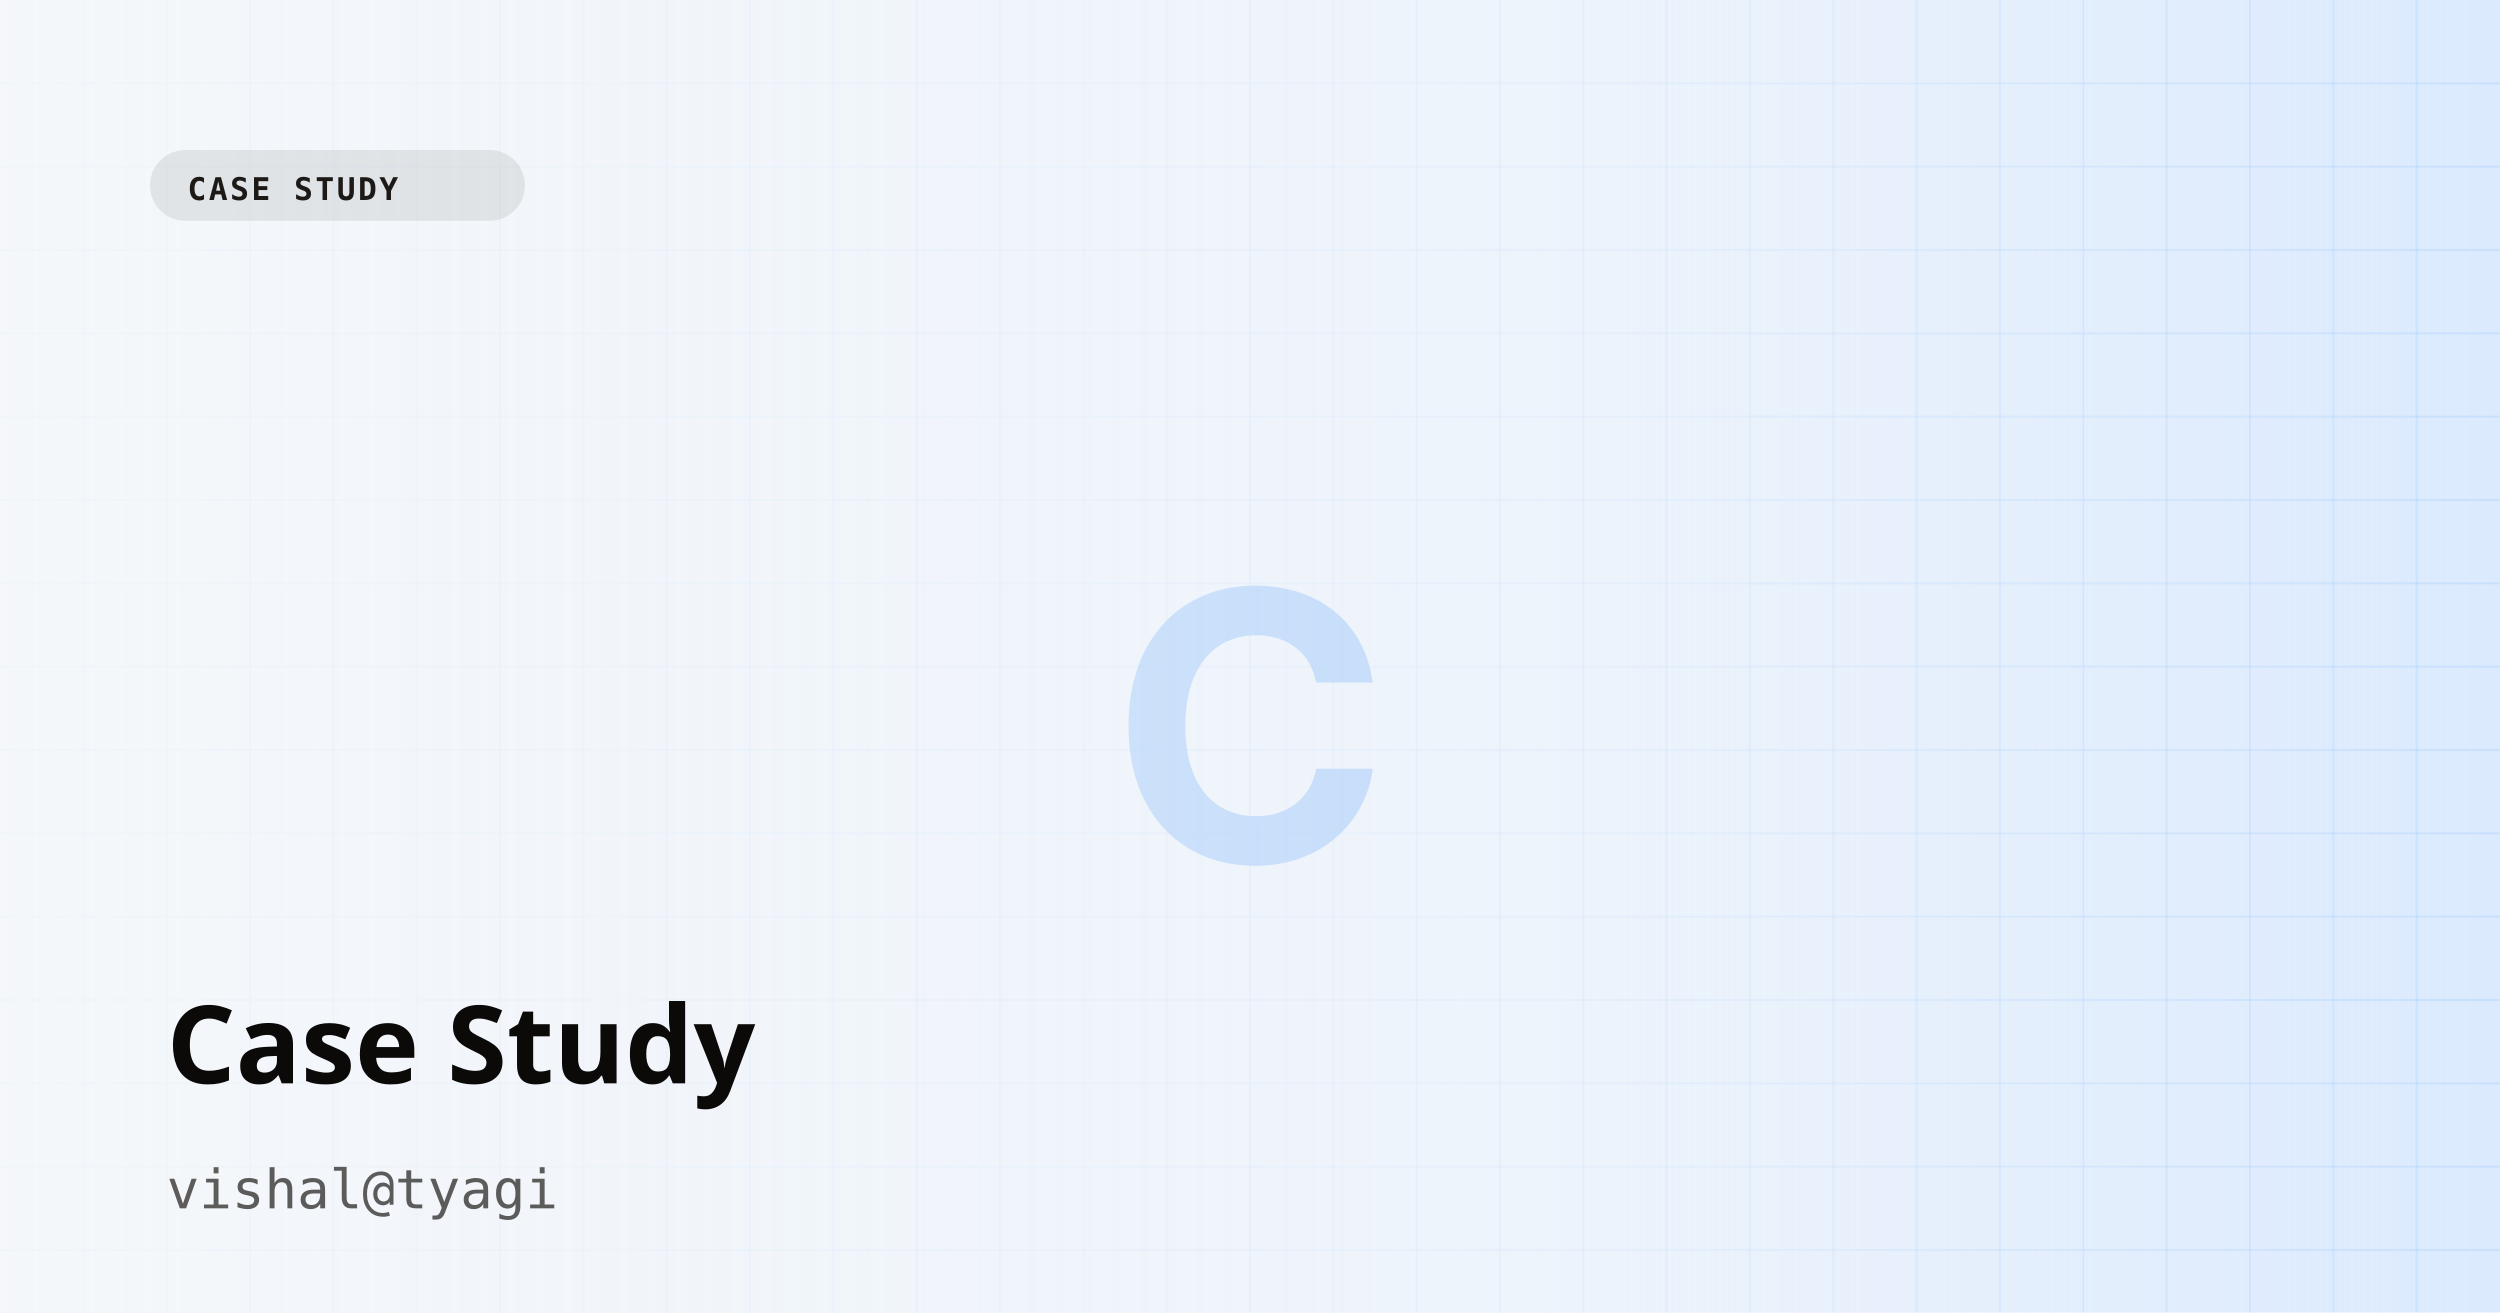
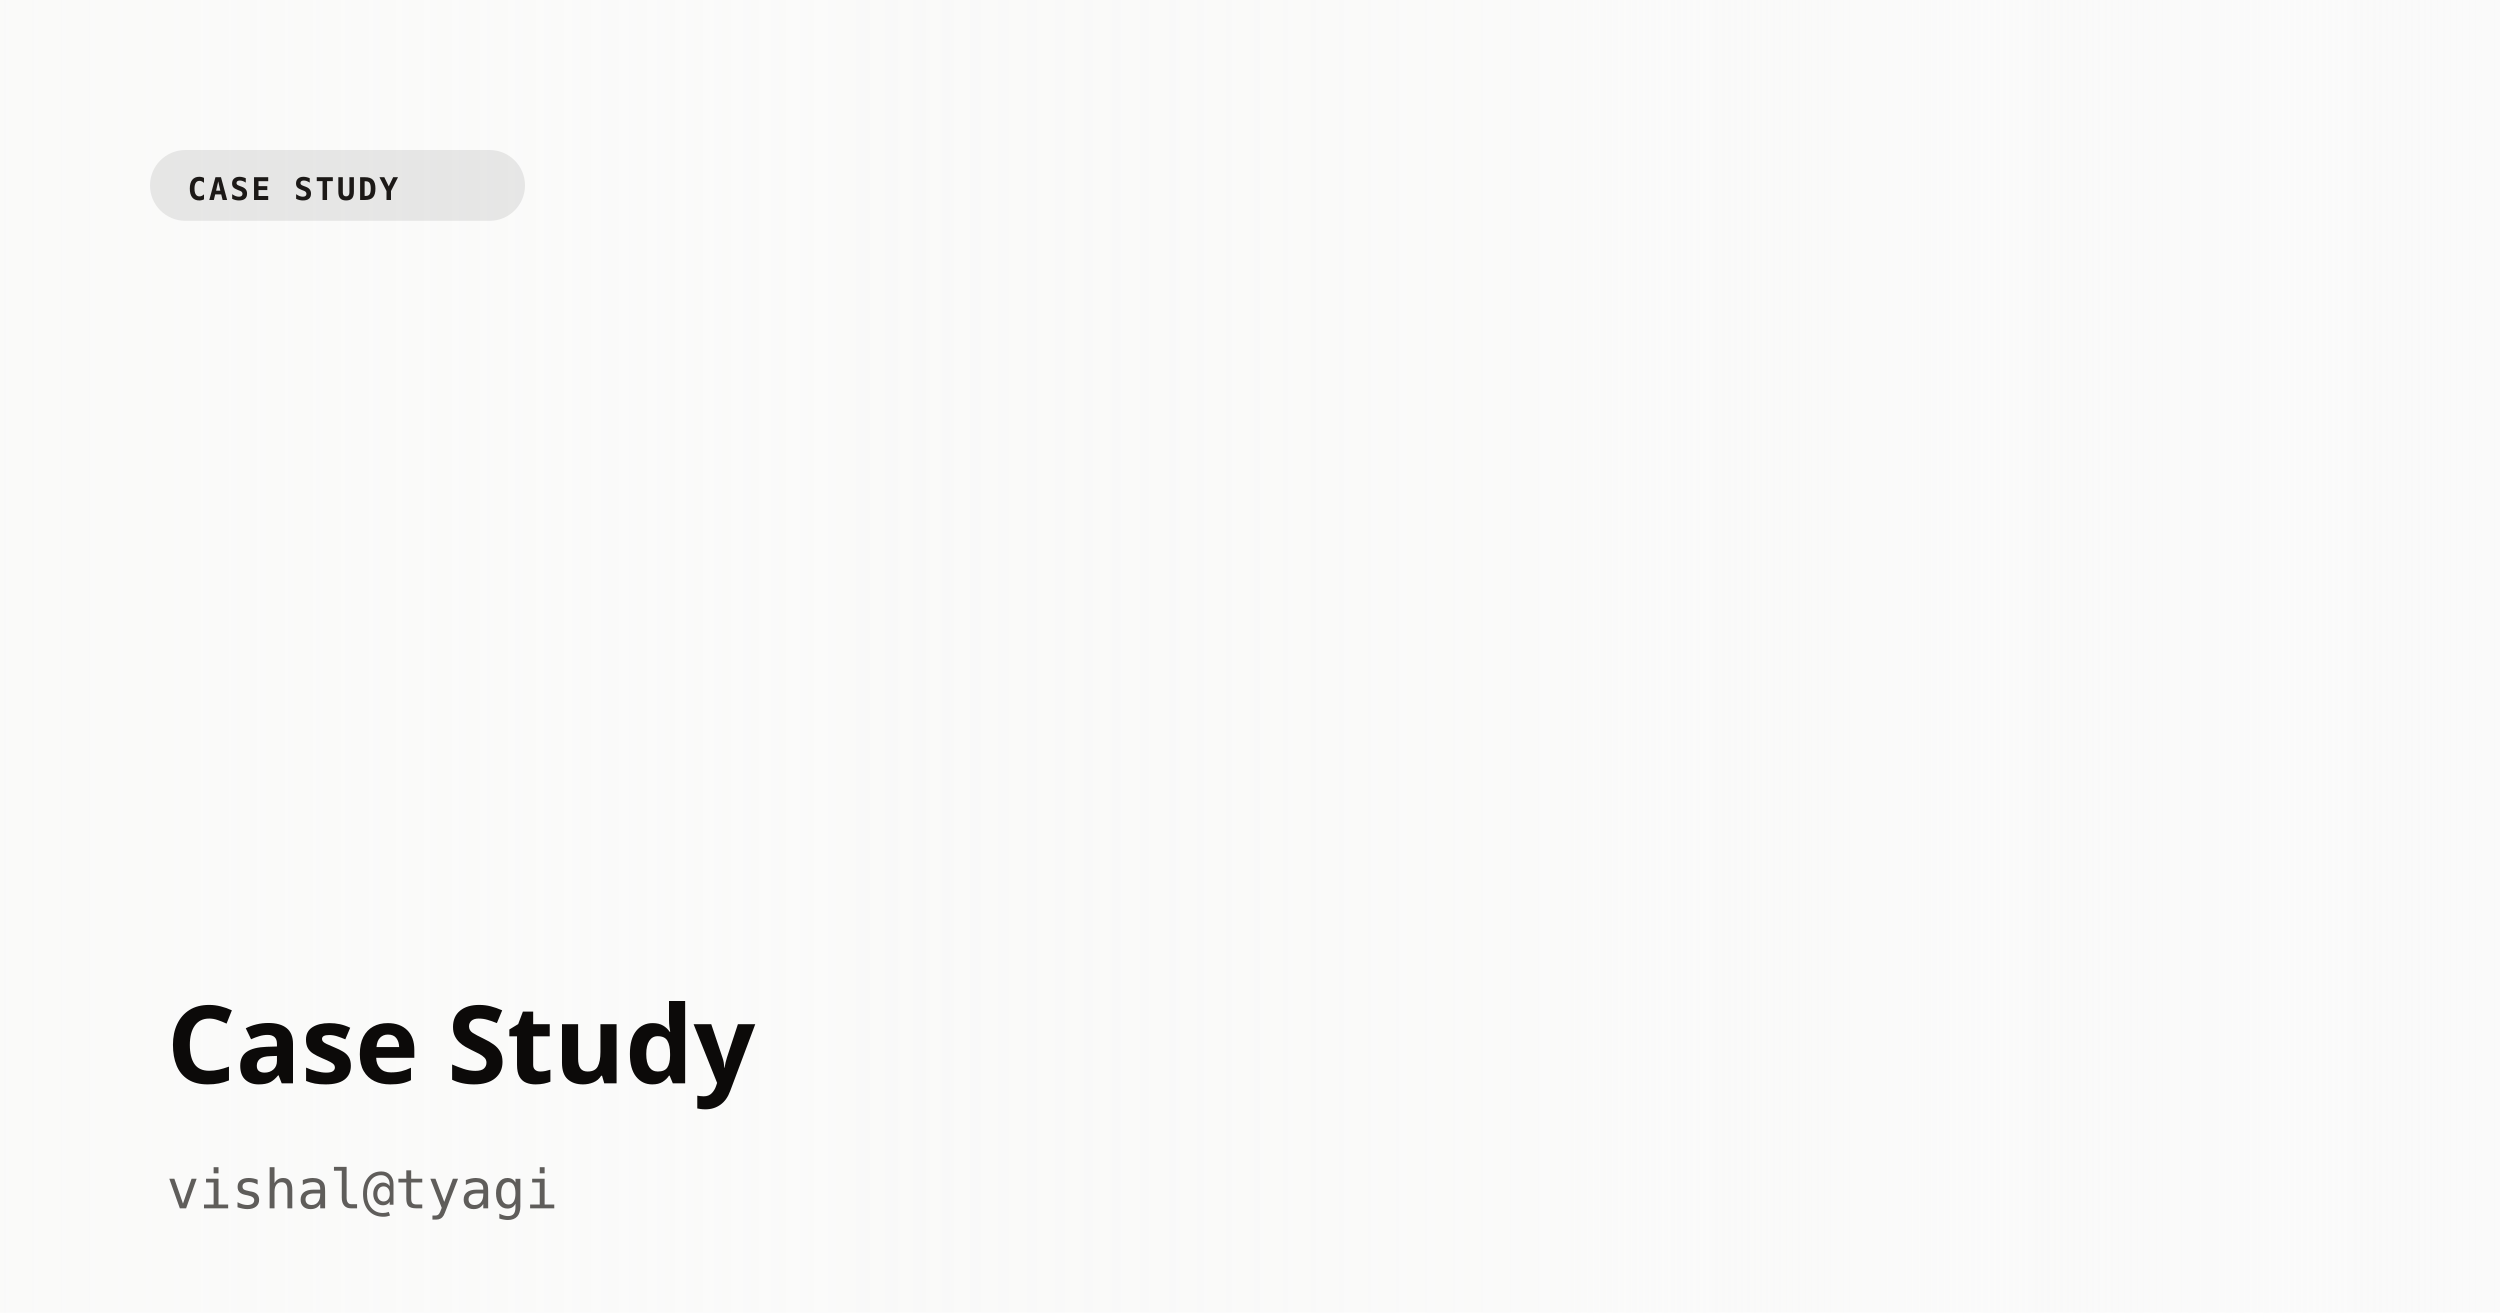
<svg xmlns="http://www.w3.org/2000/svg" width="1200" height="630" viewBox="0 0 1200 630">
  <defs>
    <linearGradient id="case-study-scrim" x1="0" y1="0" x2="1" y2="0">
      <stop offset="0%" stop-color="#fafaf9" stop-opacity="0.82" />
      <stop offset="62%" stop-color="#fafaf9" stop-opacity="0.6" />
      <stop offset="100%" stop-color="#fafaf9" stop-opacity="0" />
    </linearGradient>
  </defs>
-   <rect width="1200" height="630" fill="#dbeafe" />
-   <g>
-     <line x1="40" y1="0" x2="40" y2="630" stroke="#60a5fa" stroke-width="1" opacity="0.15" />
-     <line x1="80" y1="0" x2="80" y2="630" stroke="#60a5fa" stroke-width="1" opacity="0.15" />
-     <line x1="120" y1="0" x2="120" y2="630" stroke="#60a5fa" stroke-width="1" opacity="0.15" />
-     <line x1="160" y1="0" x2="160" y2="630" stroke="#60a5fa" stroke-width="1" opacity="0.15" />
-     <line x1="200" y1="0" x2="200" y2="630" stroke="#60a5fa" stroke-width="1" opacity="0.15" />
-     <line x1="240" y1="0" x2="240" y2="630" stroke="#60a5fa" stroke-width="1" opacity="0.15" />
-     <line x1="280" y1="0" x2="280" y2="630" stroke="#60a5fa" stroke-width="1" opacity="0.15" />
-     <line x1="320" y1="0" x2="320" y2="630" stroke="#60a5fa" stroke-width="1" opacity="0.15" />
-     <line x1="360" y1="0" x2="360" y2="630" stroke="#60a5fa" stroke-width="1" opacity="0.15" />
-     <line x1="400" y1="0" x2="400" y2="630" stroke="#60a5fa" stroke-width="1" opacity="0.15" />
-     <line x1="440" y1="0" x2="440" y2="630" stroke="#60a5fa" stroke-width="1" opacity="0.15" />
-     <line x1="480" y1="0" x2="480" y2="630" stroke="#60a5fa" stroke-width="1" opacity="0.15" />
-     <line x1="520" y1="0" x2="520" y2="630" stroke="#60a5fa" stroke-width="1" opacity="0.15" />
-     <line x1="560" y1="0" x2="560" y2="630" stroke="#60a5fa" stroke-width="1" opacity="0.15" />
-     <line x1="600" y1="0" x2="600" y2="630" stroke="#60a5fa" stroke-width="1" opacity="0.15" />
-     <line x1="640" y1="0" x2="640" y2="630" stroke="#60a5fa" stroke-width="1" opacity="0.15" />
-     <line x1="680" y1="0" x2="680" y2="630" stroke="#60a5fa" stroke-width="1" opacity="0.15" />
-     <line x1="720" y1="0" x2="720" y2="630" stroke="#60a5fa" stroke-width="1" opacity="0.15" />
-     <line x1="760" y1="0" x2="760" y2="630" stroke="#60a5fa" stroke-width="1" opacity="0.15" />
-     <line x1="800" y1="0" x2="800" y2="630" stroke="#60a5fa" stroke-width="1" opacity="0.15" />
-     <line x1="840" y1="0" x2="840" y2="630" stroke="#60a5fa" stroke-width="1" opacity="0.15" />
-     <line x1="880" y1="0" x2="880" y2="630" stroke="#60a5fa" stroke-width="1" opacity="0.15" />
-     <line x1="920" y1="0" x2="920" y2="630" stroke="#60a5fa" stroke-width="1" opacity="0.15" />
-     <line x1="960" y1="0" x2="960" y2="630" stroke="#60a5fa" stroke-width="1" opacity="0.15" />
-     <line x1="1000" y1="0" x2="1000" y2="630" stroke="#60a5fa" stroke-width="1" opacity="0.15" />
-     <line x1="1040" y1="0" x2="1040" y2="630" stroke="#60a5fa" stroke-width="1" opacity="0.15" />
-     <line x1="1080" y1="0" x2="1080" y2="630" stroke="#60a5fa" stroke-width="1" opacity="0.15" />
-     <line x1="1120" y1="0" x2="1120" y2="630" stroke="#60a5fa" stroke-width="1" opacity="0.15" />
-     <line x1="1160" y1="0" x2="1160" y2="630" stroke="#60a5fa" stroke-width="1" opacity="0.15" />
-     <line x1="0" y1="40" x2="1200" y2="40" stroke="#60a5fa" stroke-width="1" opacity="0.15" />
-     <line x1="0" y1="80" x2="1200" y2="80" stroke="#60a5fa" stroke-width="1" opacity="0.15" />
-     <line x1="0" y1="120" x2="1200" y2="120" stroke="#60a5fa" stroke-width="1" opacity="0.15" />
-     <line x1="0" y1="160" x2="1200" y2="160" stroke="#60a5fa" stroke-width="1" opacity="0.15" />
-     <line x1="0" y1="200" x2="1200" y2="200" stroke="#60a5fa" stroke-width="1" opacity="0.15" />
-     <line x1="0" y1="240" x2="1200" y2="240" stroke="#60a5fa" stroke-width="1" opacity="0.15" />
-     <line x1="0" y1="280" x2="1200" y2="280" stroke="#60a5fa" stroke-width="1" opacity="0.15" />
-     <line x1="0" y1="320" x2="1200" y2="320" stroke="#60a5fa" stroke-width="1" opacity="0.15" />
-     <line x1="0" y1="360" x2="1200" y2="360" stroke="#60a5fa" stroke-width="1" opacity="0.15" />
-     <line x1="0" y1="400" x2="1200" y2="400" stroke="#60a5fa" stroke-width="1" opacity="0.15" />
-     <line x1="0" y1="440" x2="1200" y2="440" stroke="#60a5fa" stroke-width="1" opacity="0.15" />
-     <line x1="0" y1="480" x2="1200" y2="480" stroke="#60a5fa" stroke-width="1" opacity="0.15" />
-     <line x1="0" y1="520" x2="1200" y2="520" stroke="#60a5fa" stroke-width="1" opacity="0.15" />
-     <line x1="0" y1="560" x2="1200" y2="560" stroke="#60a5fa" stroke-width="1" opacity="0.15" />
-     <line x1="0" y1="600" x2="1200" y2="600" stroke="#60a5fa" stroke-width="1" opacity="0.15" />
-   </g>
-   <text x="50%" y="55%" dominant-baseline="middle" text-anchor="middle" fill="#60a5fa" font-family="system-ui, -apple-system, sans-serif" font-size="180" font-weight="bold" opacity="0.85">C</text>
+   <rect width="1200" height="630" fill="#fafafa" />
+   <rect width="1200" height="340" fill="#fafafa" />
  <rect width="1200" height="630" fill="url(#case-study-scrim)" />
  <rect x="72" y="72" width="180" height="34" rx="17" fill="#0c0a09" fill-opacity="0.08" />
  <text x="90" y="96" font-family="monospace" font-size="15" font-weight="600" letter-spacing="0.08em" fill="#1c1917">CASE STUDY</text>
  <text font-family="sans-serif" font-size="52" font-weight="700" fill="#0c0a09">
    <tspan x="80" y="520">Case Study</tspan>
  </text>
  <text x="80" y="580" font-family="monospace" font-size="26" fill="#1c1917" opacity="0.7">vishal@tyagi</text>
</svg>
